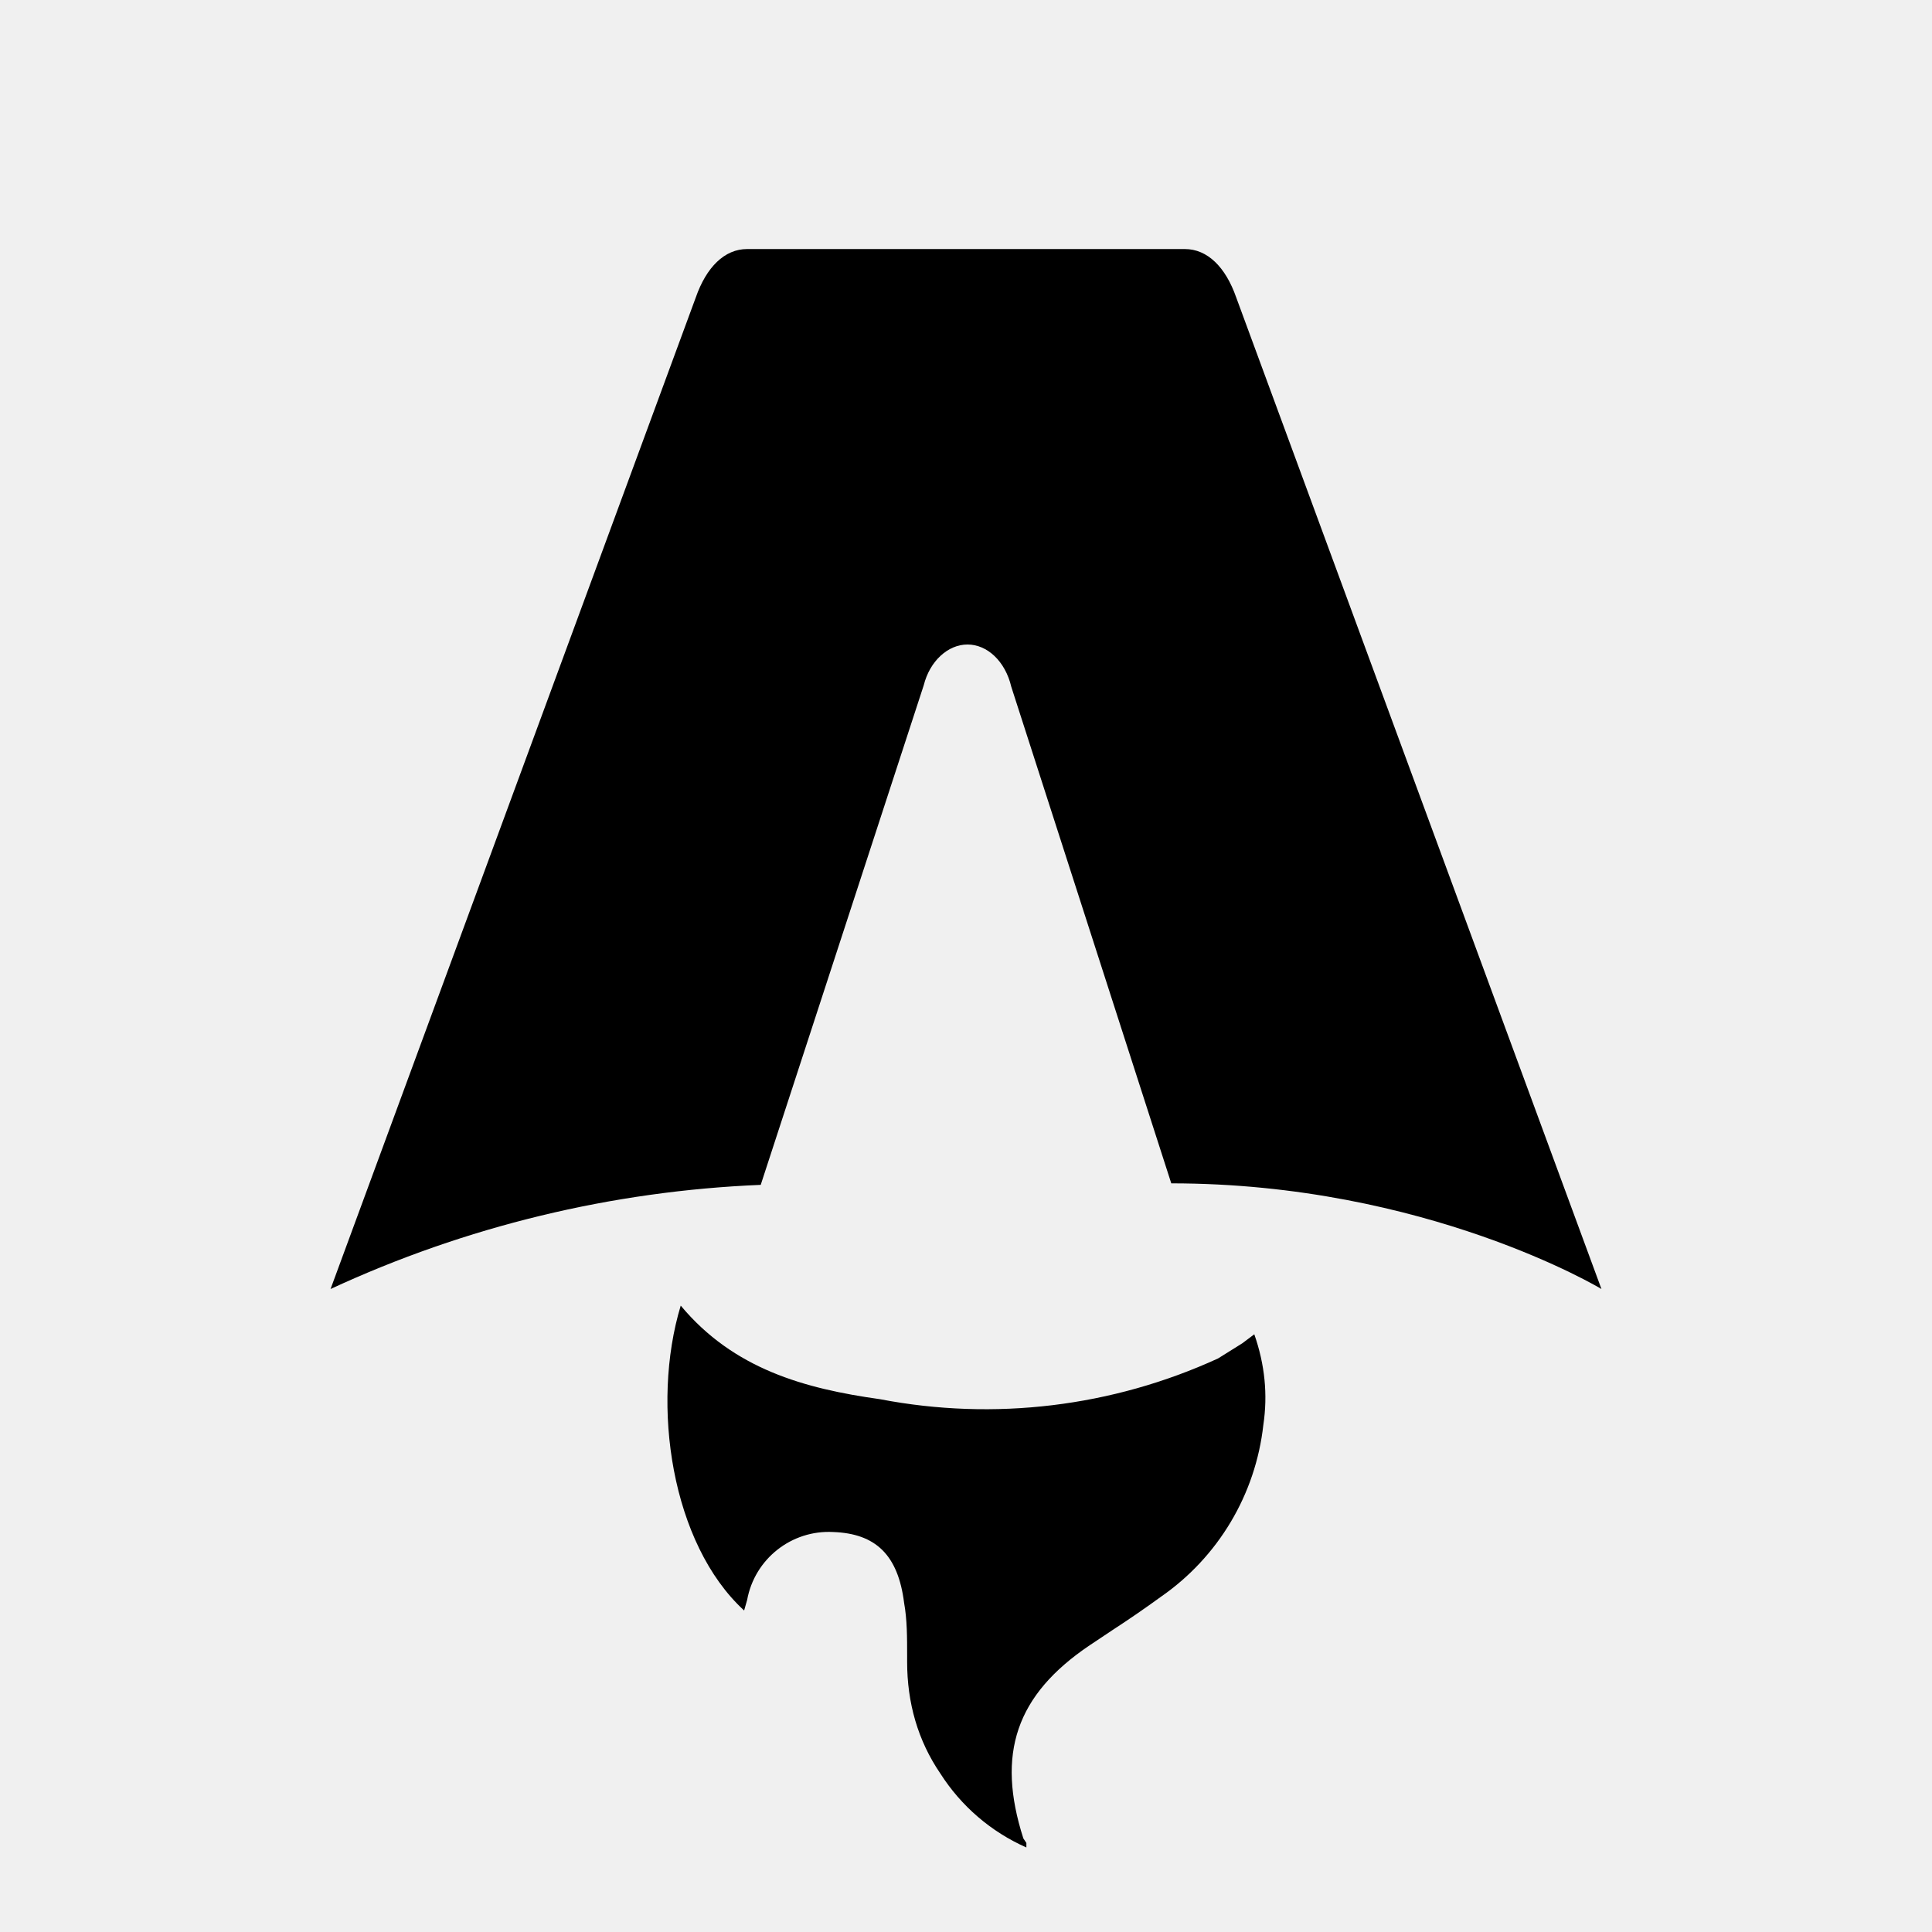
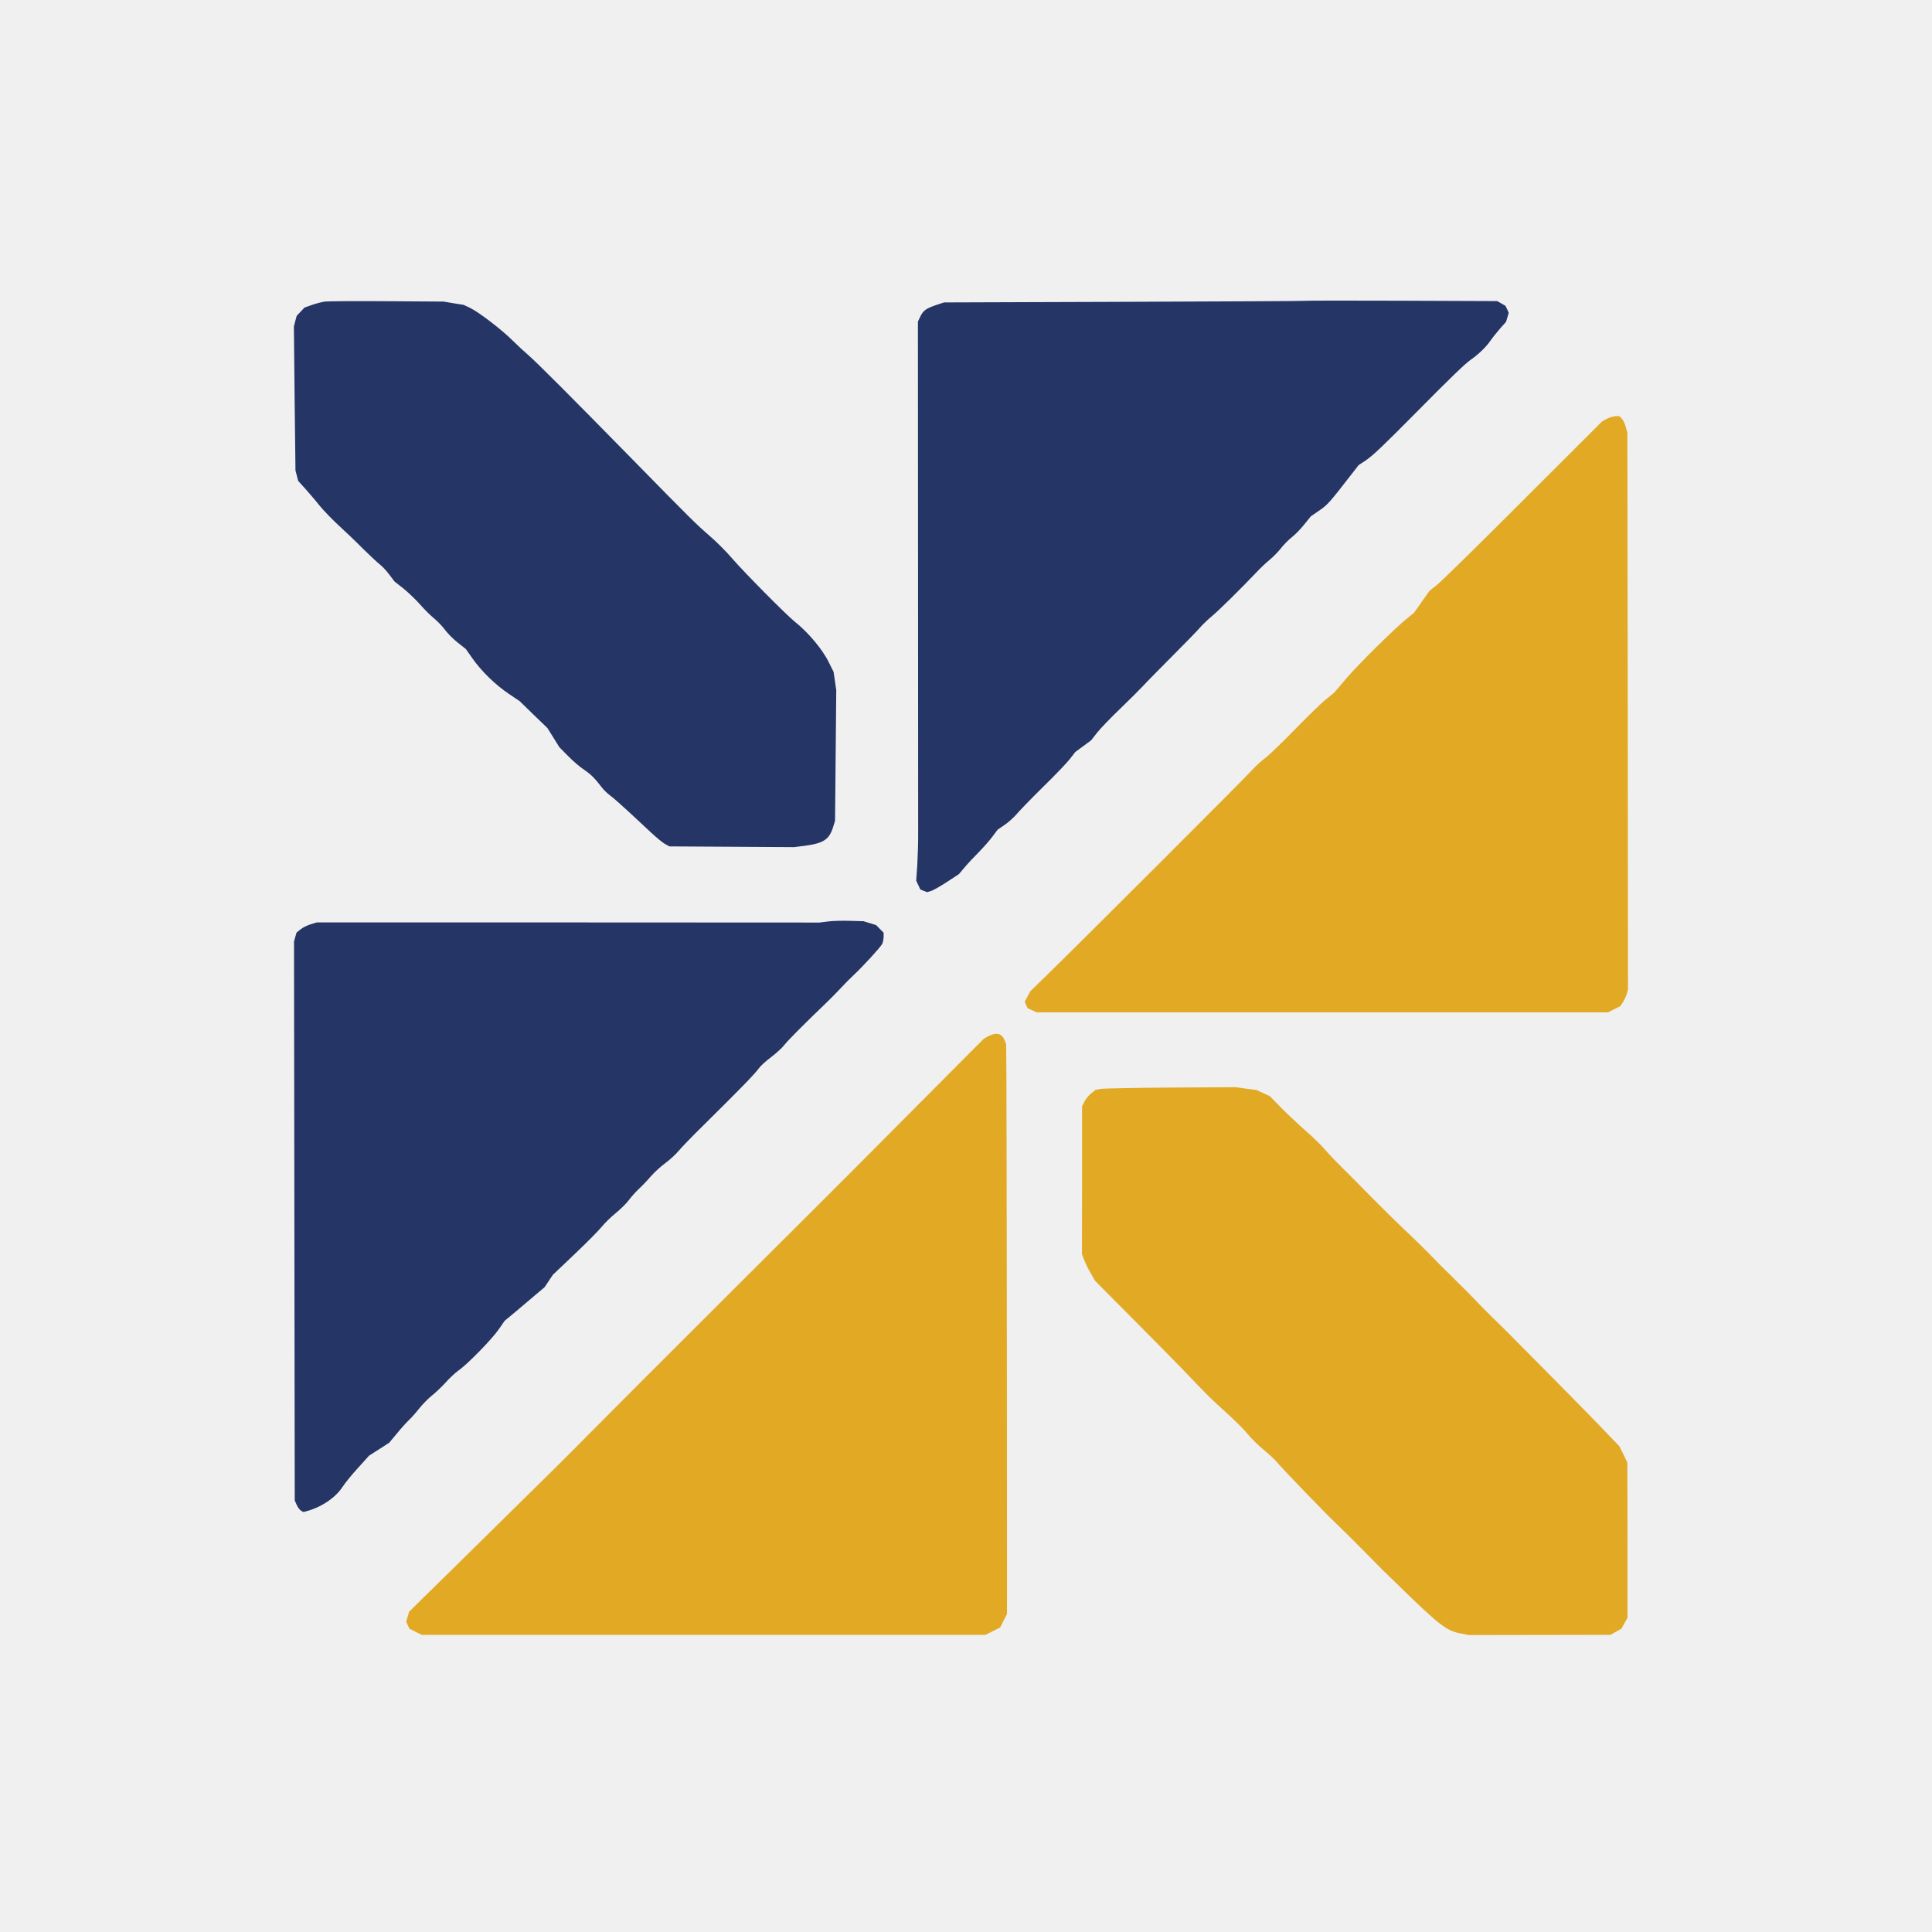
- <svg xmlns="http://www.w3.org/2000/svg" fill="none" viewBox="0 0 128 128">
-   <path d="M50.4 78.5a75.1 75.1 0 0 0-28.5 6.9l24.2-65.7c.7-2 1.9-3.2 3.4-3.2h29c1.5 0 2.7 1.2 3.4 3.2l24.2 65.7s-11.6-7-28.5-7L67 45.5c-.4-1.7-1.6-2.8-2.9-2.8-1.3 0-2.5 1.1-2.9 2.7L50.4 78.5Zm-1.1 28.2Zm-4.2-20.2c-2 6.6-.6 15.8 4.2 20.2a17.5 17.5 0 0 1 .2-.7 5.5 5.5 0 0 1 5.7-4.5c2.8.1 4.3 1.5 4.7 4.7.2 1.1.2 2.3.2 3.5v.4c0 2.7.7 5.2 2.2 7.4a13 13 0 0 0 5.7 4.9v-.3l-.2-.3c-1.8-5.6-.5-9.5 4.4-12.8l1.5-1a73 73 0 0 0 3.2-2.2 16 16 0 0 0 6.8-11.4c.3-2 .1-4-.6-6l-.8.6-1.6 1a37 37 0 0 1-22.4 2.7c-5-.7-9.7-2-13.2-6.2Z" />
+ <svg xmlns="http://www.w3.org/2000/svg" viewBox="0 0 1583 1583">
  <style>
-         path { fill: #000; }
-         @media (prefers-color-scheme: dark) {
-             path { fill: #FFF; }
-         }
-     </style>
+     .navy { fill: #253566; }
+     .gold { fill: #E2A924; }
+     @media (prefers-color-scheme: dark) {
+       .navy { fill: #FCFBF7; }
+     }
+   </style>
+   <g transform="translate(229 229)">
+     <g transform="translate(0,1124) scale(0.1,-0.1)">
+       <path class="navy" d="M370 11059 c-25 -4 -72 -16 -105 -28 l-60 -21 -32 -34 -32 -34 -12 -44 -11 -43 6 -590 7 -590 11 -42 11 -43 56 -62 c31 -35 85 -97 118 -139 34 -42 106 -116 159 -165 54 -49 143 -134 198 -190 56 -55 117 -112 136 -127 19 -14 55 -52 79 -84 l44 -58 74 -58 c40 -33 101 -91 136 -131 34 -39 86 -91 115 -114 29 -24 70 -67 91 -96 22 -29 68 -76 104 -103 l64 -51 55 -78 c73 -104 187 -215 297 -289 l89 -60 113 -110 114 -110 49 -78 49 -79 71 -72 c39 -40 98 -91 132 -113 58 -40 86 -68 147 -147 16 -21 47 -50 70 -67 22 -16 87 -73 145 -127 57 -53 141 -131 186 -173 45 -42 97 -85 116 -95 l35 -19 510 -3 510 -3 90 11 c153 21 199 51 231 153 l16 52 5 535 5 535 -11 75 -11 75 -40 80 c-52 106 -168 244 -280 333 -70 56 -415 405 -508 513 -45 53 -128 137 -184 185 -115 100 -156 140 -633 627 -497 507 -789 800 -859 860 -33 28 -90 81 -126 117 -84 85 -280 235 -348 267 l-53 25 -82 13 -82 14 -465 3 c-256 2 -485 0 -510 -3zM8399 11065 c-2 -2 -668 -5 -1479 -8 l-1475 -5 -64 -21 c-84 -29 -106 -45 -130 -94 l-20 -42 1 -2020 c0 -1111 1 -2083 1 -2160 1 -77 -3 -199 -7 -270 l-9 -131 17 -36 17 -36 27 -11 27 -11 32 9 c17 5 76 38 131 74 l99 65 49 58 c27 32 79 87 115 123 36 37 85 92 109 124 l44 59 57 39 c31 21 74 60 96 85 21 26 118 126 216 223 99 96 199 201 223 232 l44 57 65 48 65 48 47 60 c26 34 111 122 188 196 77 74 162 159 190 189 27 30 138 142 244 249 107 107 210 213 228 235 19 22 62 63 96 91 59 50 233 221 362 357 33 35 82 82 109 103 27 22 67 63 90 92 22 29 62 69 88 90 26 20 73 67 103 105 l56 69 57 39 c81 55 91 67 278 308 l56 72 56 37 c57 37 146 122 427 406 268 271 389 388 435 420 61 42 126 104 161 155 16 24 52 68 79 100 l50 56 11 37 11 37 -13 29 -14 28 -34 20 -34 19 -787 3 c-433 2 -789 1 -791 -1zM4495 5980 l-70 -9 -2060 1 -2060 0 -52 -16 c-29 -9 -66 -28 -82 -42 l-31 -25 -11 -37 -10 -37 3 -2290 3 -2290 17 -37 c9 -20 25 -41 36 -47 l19 -10 32 9 c121 34 233 112 289 199 19 30 76 100 126 154 l90 100 83 53 82 53 65 78 c35 43 79 91 96 107 18 16 56 59 85 96 29 36 76 83 103 105 28 21 78 69 112 106 34 38 82 83 108 101 68 46 269 251 327 334 l50 72 82 68 c45 38 119 100 163 138 l82 69 34 51 34 51 178 169 c97 92 197 193 222 224 25 31 77 82 117 114 39 32 88 80 108 108 20 27 57 68 83 92 26 24 69 69 96 101 27 31 79 79 116 106 37 27 87 73 111 102 24 29 118 126 209 215 195 193 176 175 316 316 61 62 121 128 133 146 12 18 57 59 100 91 42 32 90 76 106 97 26 35 158 168 352 354 37 36 88 88 113 115 25 28 72 75 105 106 72 67 215 223 232 253 7 11 12 38 13 58 l0 36 -31 31 -30 31 -52 16 -52 16 -110 3 c-60 2 -141 0 -180 -5z" />
+     </g>
+     <g transform="translate(0,1124) scale(0.1,-0.1)">
+       <path class="gold" d="M10876 10099 l-38 -21 -647 -646 c-355 -356 -674 -669 -708 -695 l-61 -49 -63 -89 -63 -90 -50 -40 c-98 -78 -410 -385 -506 -499 l-98 -115 -66 -54 c-37 -29 -153 -142 -259 -251 -105 -108 -217 -215 -249 -238 -31 -23 -80 -69 -110 -103 -50 -57 -1421 -1427 -1685 -1683 l-122 -119 -22 -42 -23 -43 12 -27 12 -26 38 -17 37 -17 2340 0 2340 0 50 25 50 25 23 34 c12 19 26 50 32 70 l9 36 -2 2280 -3 2280 -13 46 c-6 26 -21 56 -32 68 l-20 21 -32 0 c-18 -1 -49 -10 -71 -21zM5809 5040 l-36 -19 -469 -471 c-258 -259 -503 -506 -544 -547 -41 -42 -520 -520 -1065 -1063 -545 -543 -1069 -1068 -1165 -1166 -96 -99 -427 -427 -735 -729 -307 -303 -598 -588 -646 -635 l-87 -86 -12 -41 -12 -40 13 -29 14 -29 50 -25 50 -25 2310 0 2310 0 60 30 60 30 28 56 28 55 -1 2080 c-1 1143 -3 2194 -4 2334 l-2 255 -13 33 c-22 55 -68 66 -132 32zM6729 4608 l-43 -8 -35 -28 c-19 -15 -44 -46 -55 -67 l-20 -39 0 -606 -1 -605 18 -48 c10 -26 34 -76 54 -110 l36 -62 306 -308 c168 -169 365 -368 436 -443 184 -192 187 -196 333 -329 73 -66 152 -145 176 -176 24 -31 82 -88 129 -127 47 -39 95 -84 107 -99 32 -42 394 -417 485 -503 43 -41 148 -145 232 -230 83 -85 156 -158 160 -162 4 -4 65 -62 134 -130 323 -315 381 -360 498 -382 l66 -13 580 1 580 1 45 25 45 25 25 45 25 45 0 636 -1 636 -32 66 -33 66 -137 143 c-75 79 -279 286 -452 461 -173 174 -324 326 -335 338 -11 11 -60 60 -110 108 -49 48 -115 114 -145 147 -30 32 -106 108 -168 169 -62 60 -150 148 -195 195 -45 47 -146 146 -225 220 -78 74 -201 196 -274 270 -72 74 -175 178 -228 230 -53 52 -118 120 -144 151 -26 32 -95 99 -154 150 -59 52 -150 138 -203 191 l-95 97 -55 25 -54 25 -85 11 -85 12 -531 -3 c-293 -2 -551 -7 -575 -11z" />
+     </g>
+   </g>
</svg>
